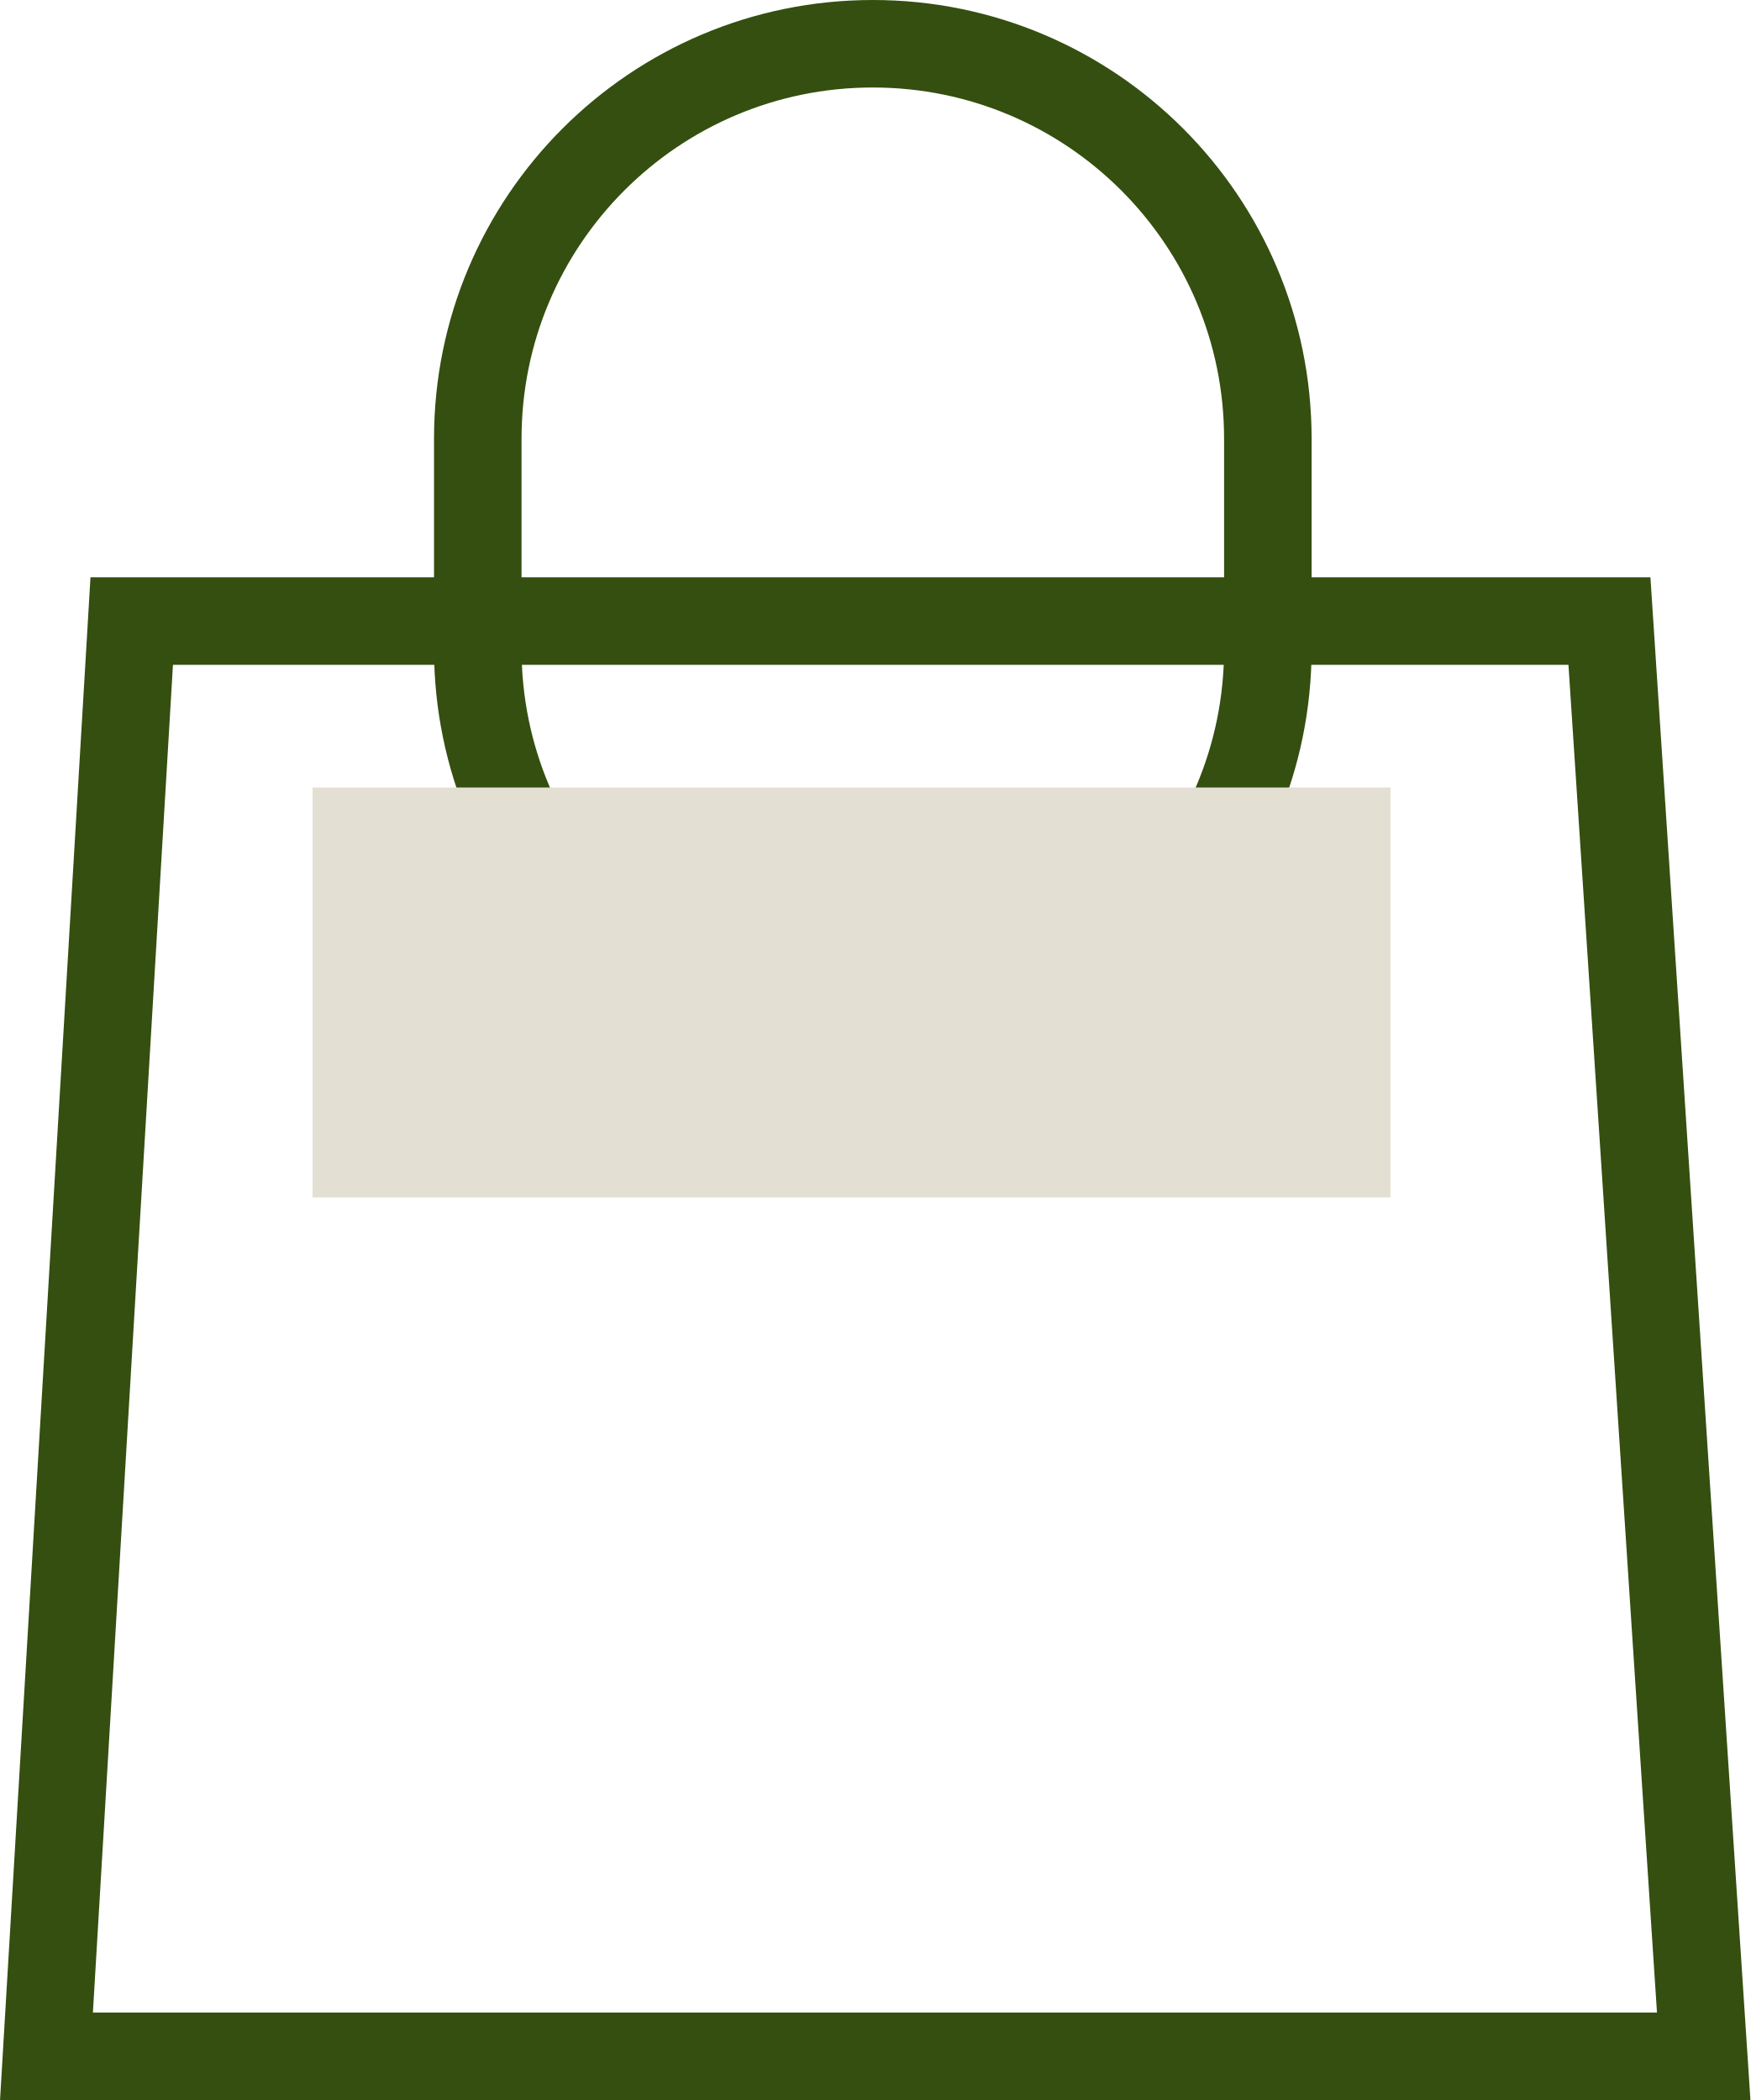
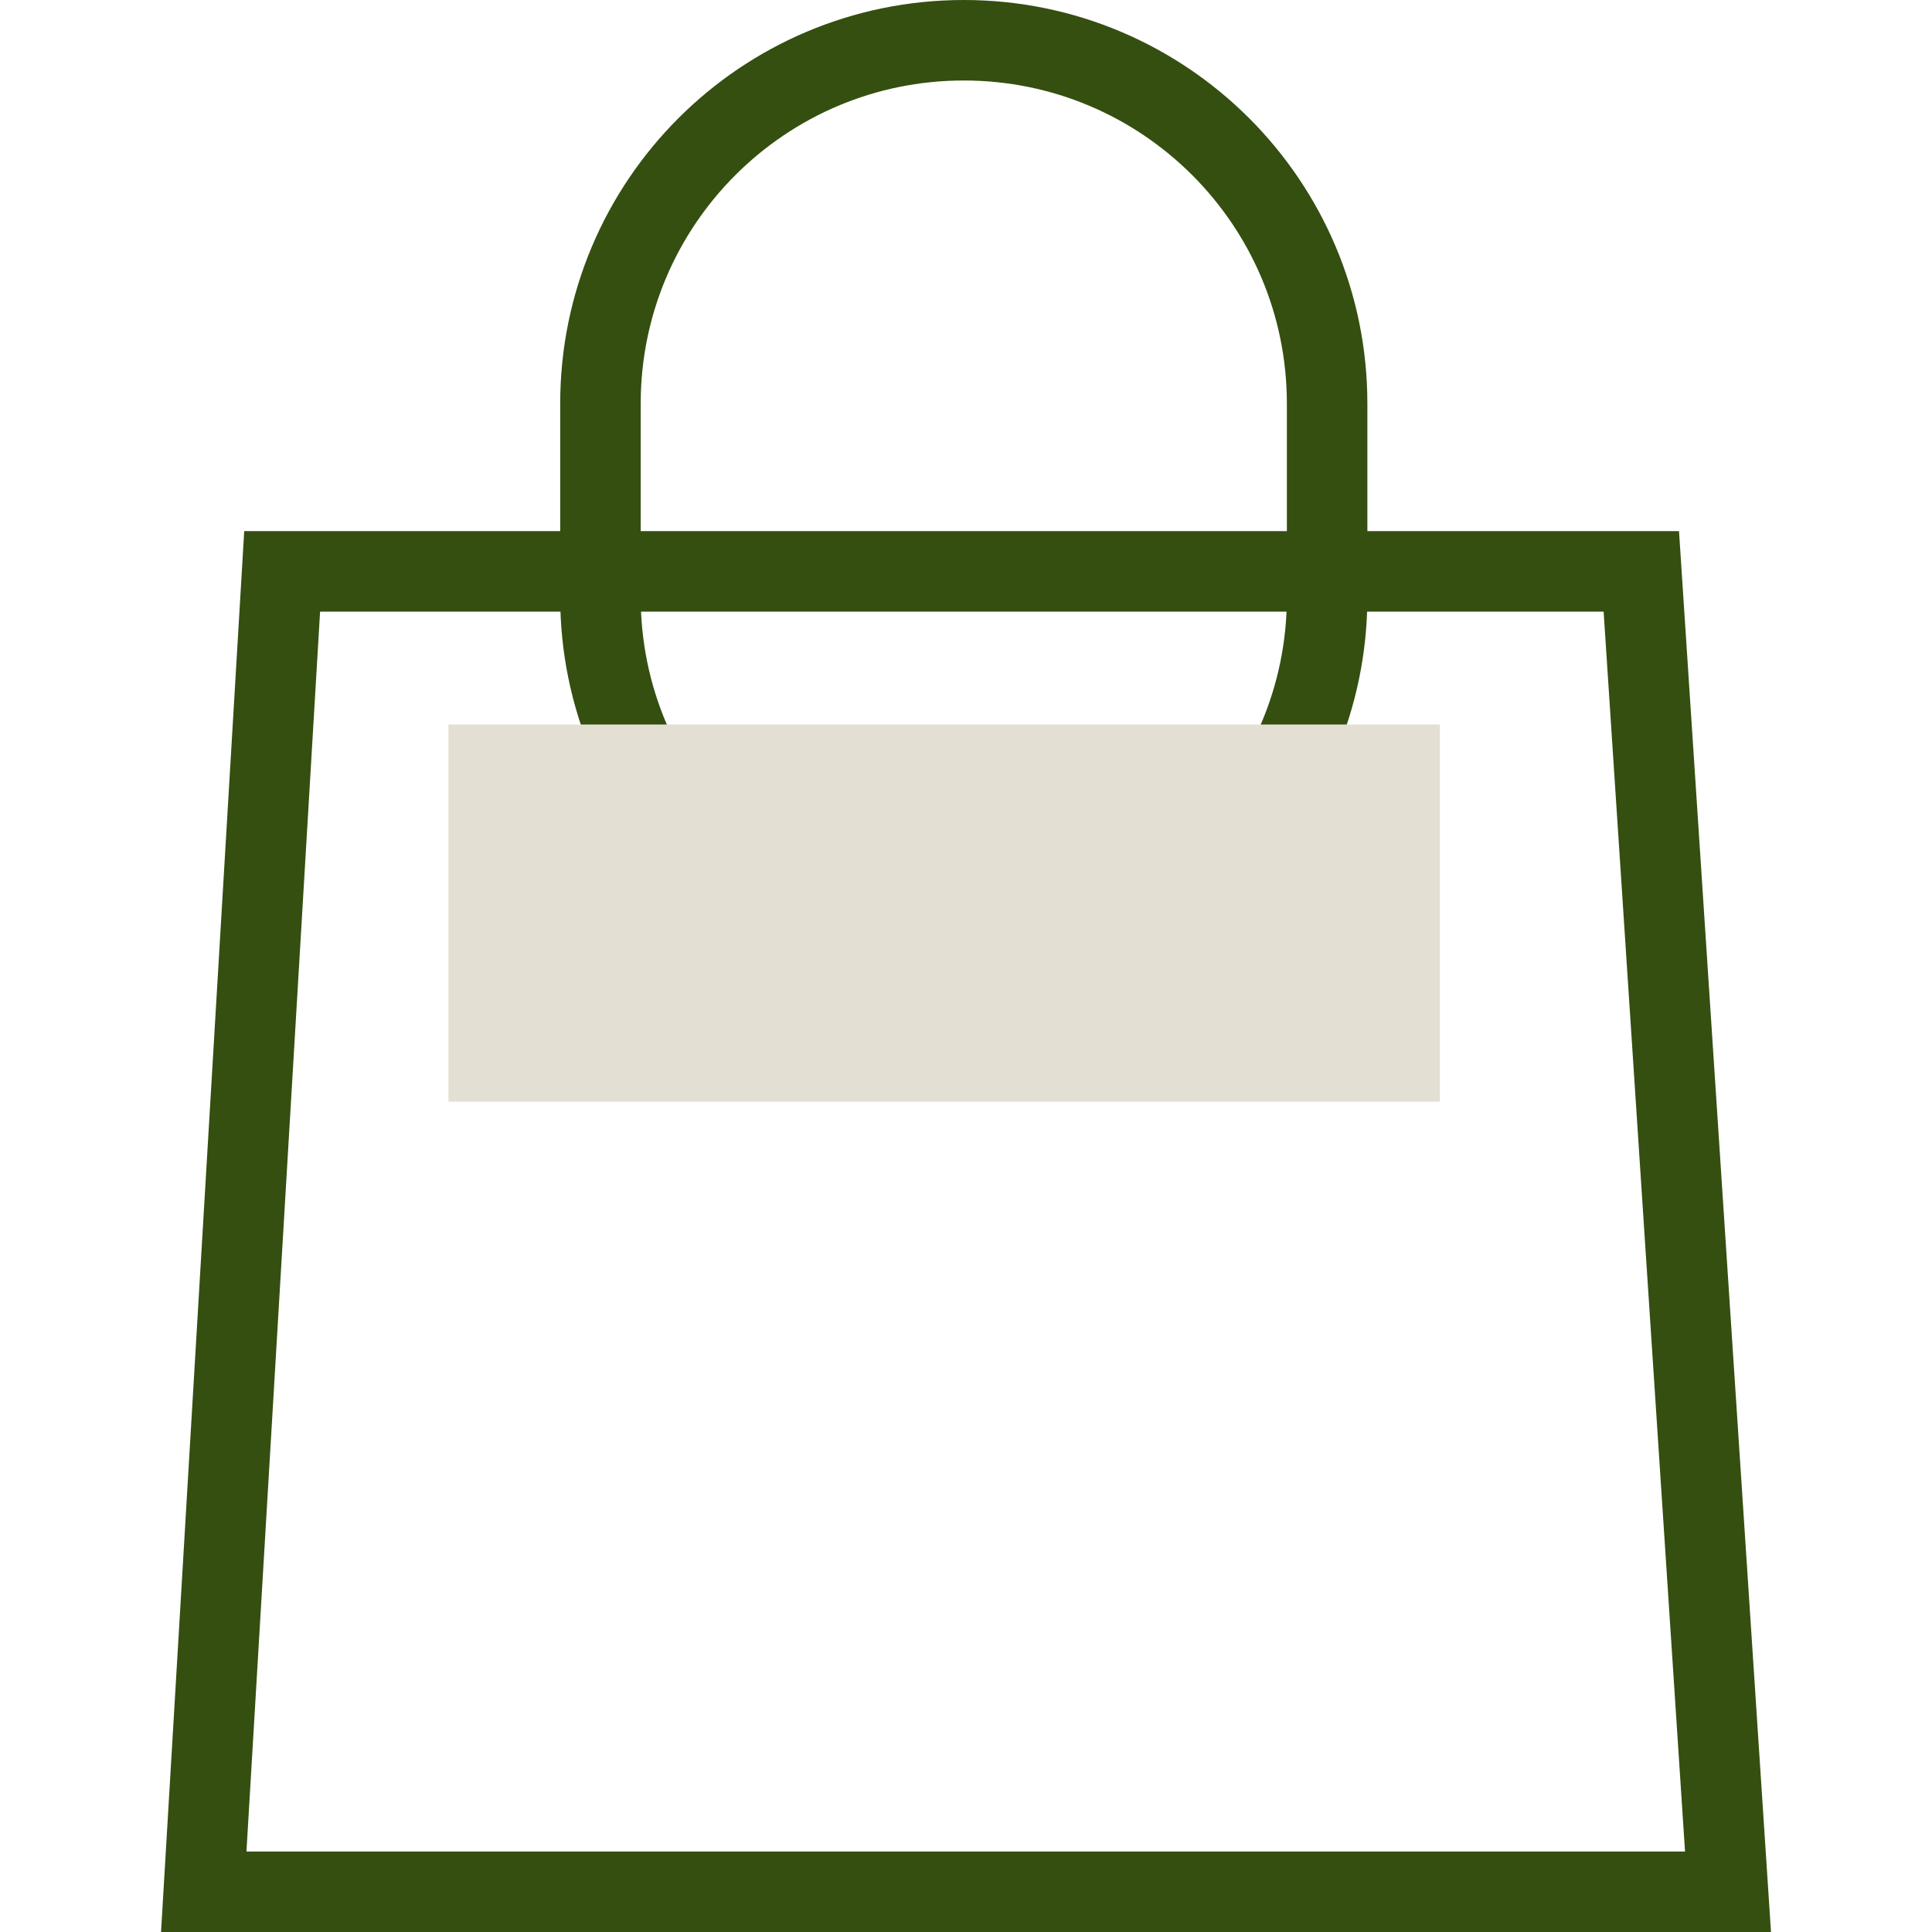
- <svg xmlns="http://www.w3.org/2000/svg" width="20" height="24" viewBox="0 0 20 24" fill="none">
-   <path d="M18.389 7.098L19.466 23.5H0.531L1.505 7.098H18.389Z" stroke="#344F10" />
-   <rect x="5.459" y="0.5" width="9.027" height="11.43" rx="4.514" stroke="#344F10" />
-   <path d="M3.571 9H15.887V13.685H3.571V9Z" fill="#E4DFD3" />
+ <svg xmlns="http://www.w3.org/2000/svg" width="24" height="24" viewBox="0 0 24 24" fill="none">
+   <path d="M20.389 7.098L21.466 23.5H2.531L3.505 7.098H20.389Z" stroke="#344F10" />
+   <rect x="7.459" y="0.5" width="9.027" height="11.43" rx="4.514" stroke="#344F10" />
+   <path d="M5.571 9H17.887V13.685H5.571V9Z" fill="#E4DFD3" />
</svg>
